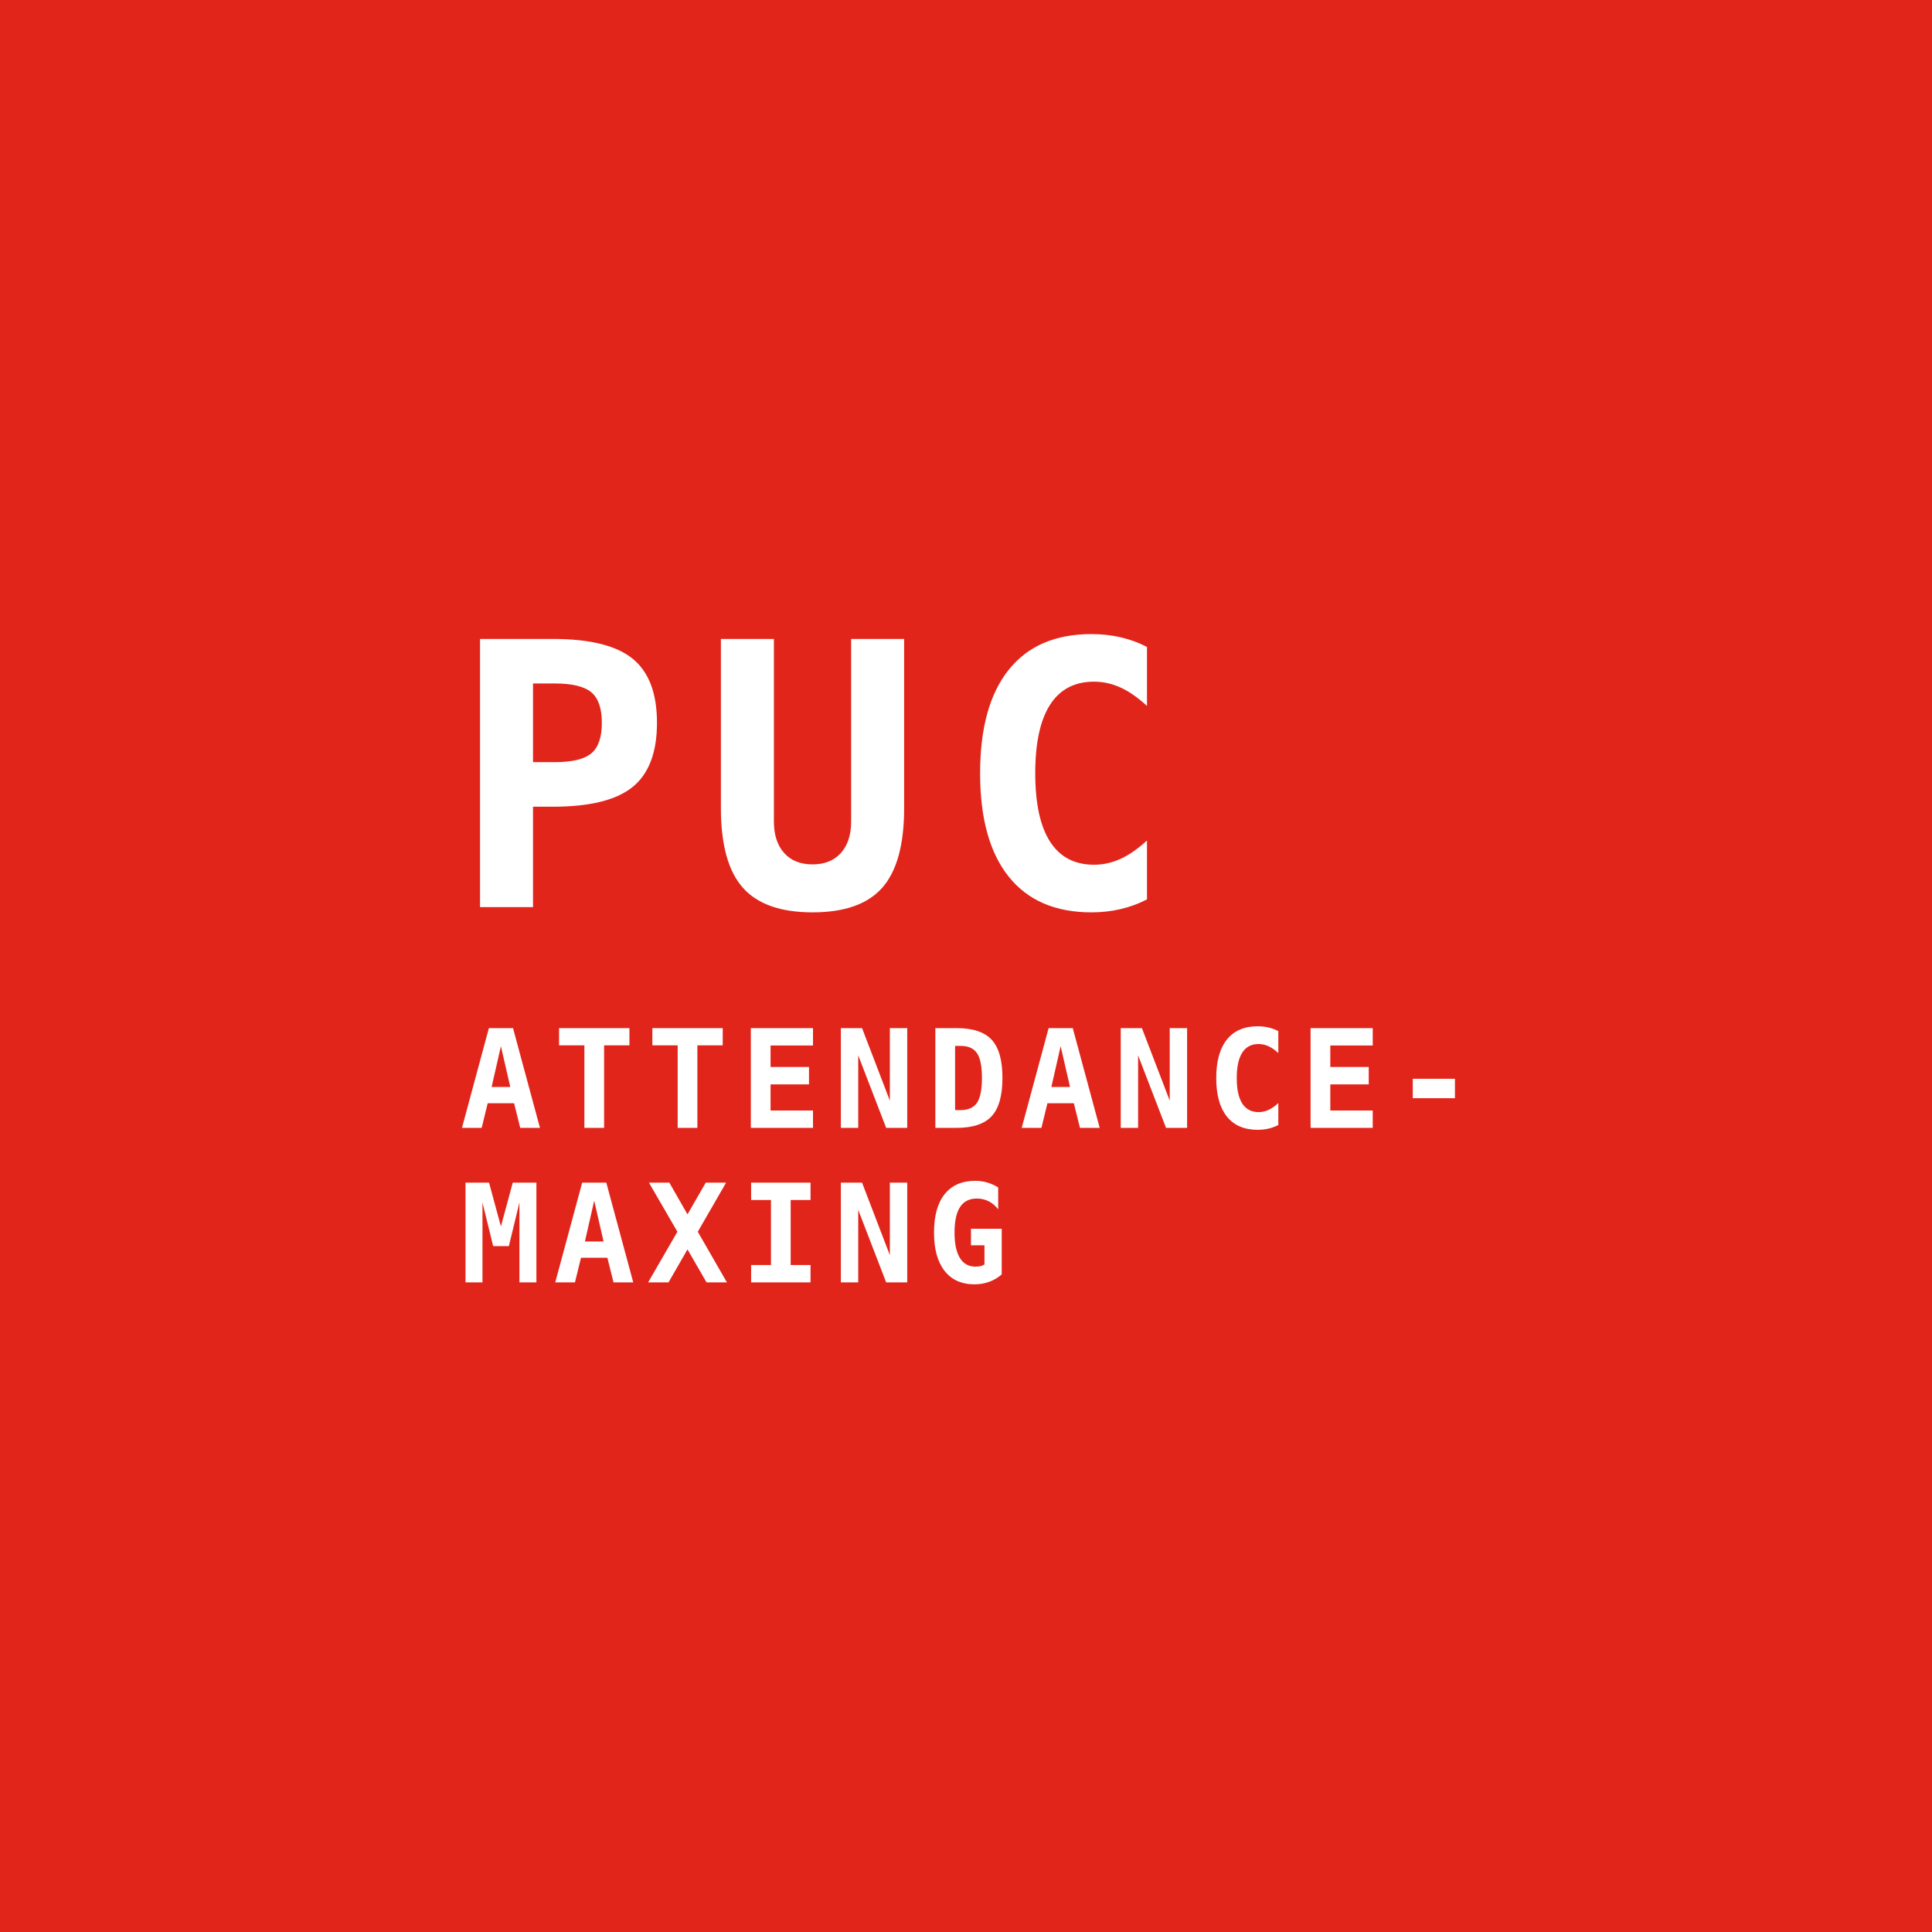
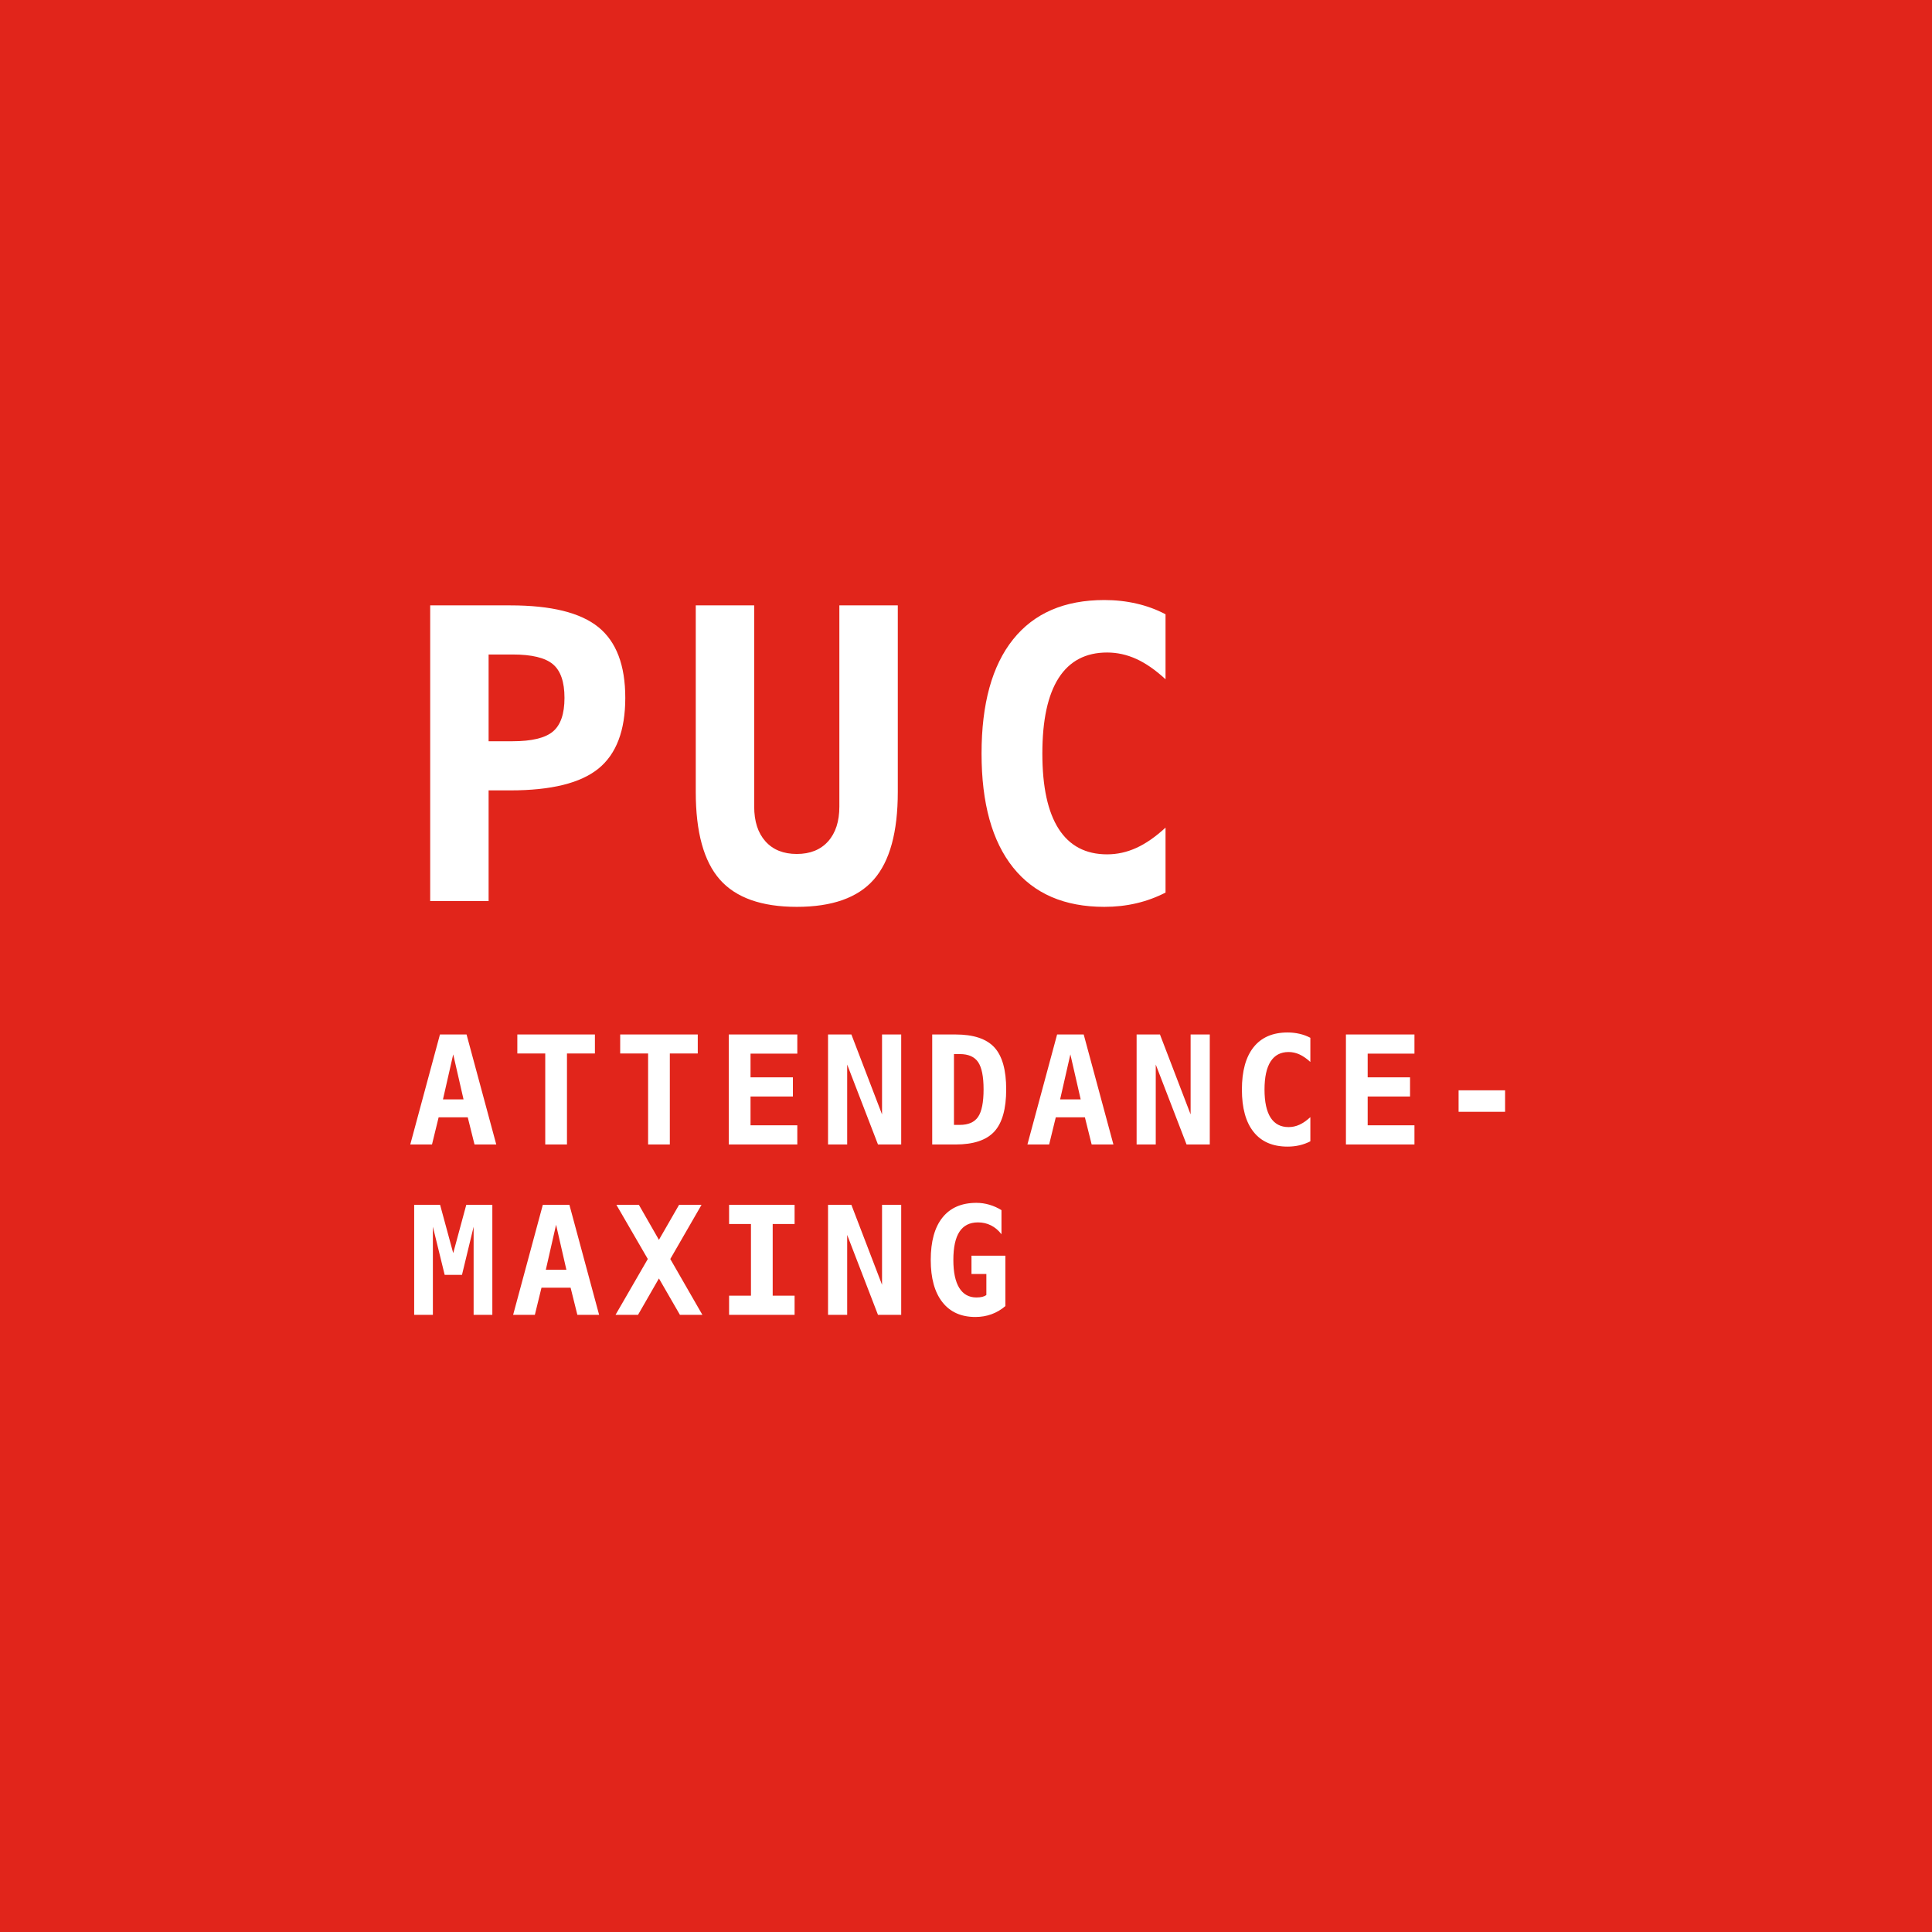
<svg xmlns="http://www.w3.org/2000/svg" viewBox="0 0 1024 1024" width="1024" height="1024">
  <rect width="1024" height="1024" fill="#e1251b" />
-   <g transform="translate(239.0 480.8) scale(0.78)">
+   <g transform="translate(211.0 477.6) scale(0.86)">
    <text x="0" y="0" font-size="250" letter-spacing="20" font-family="&quot;IBM Plex Mono&quot;,&quot;SF Mono&quot;,SFMono-Regular,Menlo,monospace" font-weight="700" fill="#fff">PUC</text>
    <text x="6" y="150" font-size="93" letter-spacing="7.4" font-family="&quot;IBM Plex Mono&quot;,&quot;SF Mono&quot;,SFMono-Regular,Menlo,monospace" font-weight="700" fill="#fff">ATTENDANCE-</text>
    <text x="6" y="255" font-size="93" letter-spacing="7.4" font-family="&quot;IBM Plex Mono&quot;,&quot;SF Mono&quot;,SFMono-Regular,Menlo,monospace" font-weight="700" fill="#fff">MAXING</text>
  </g>
</svg>
